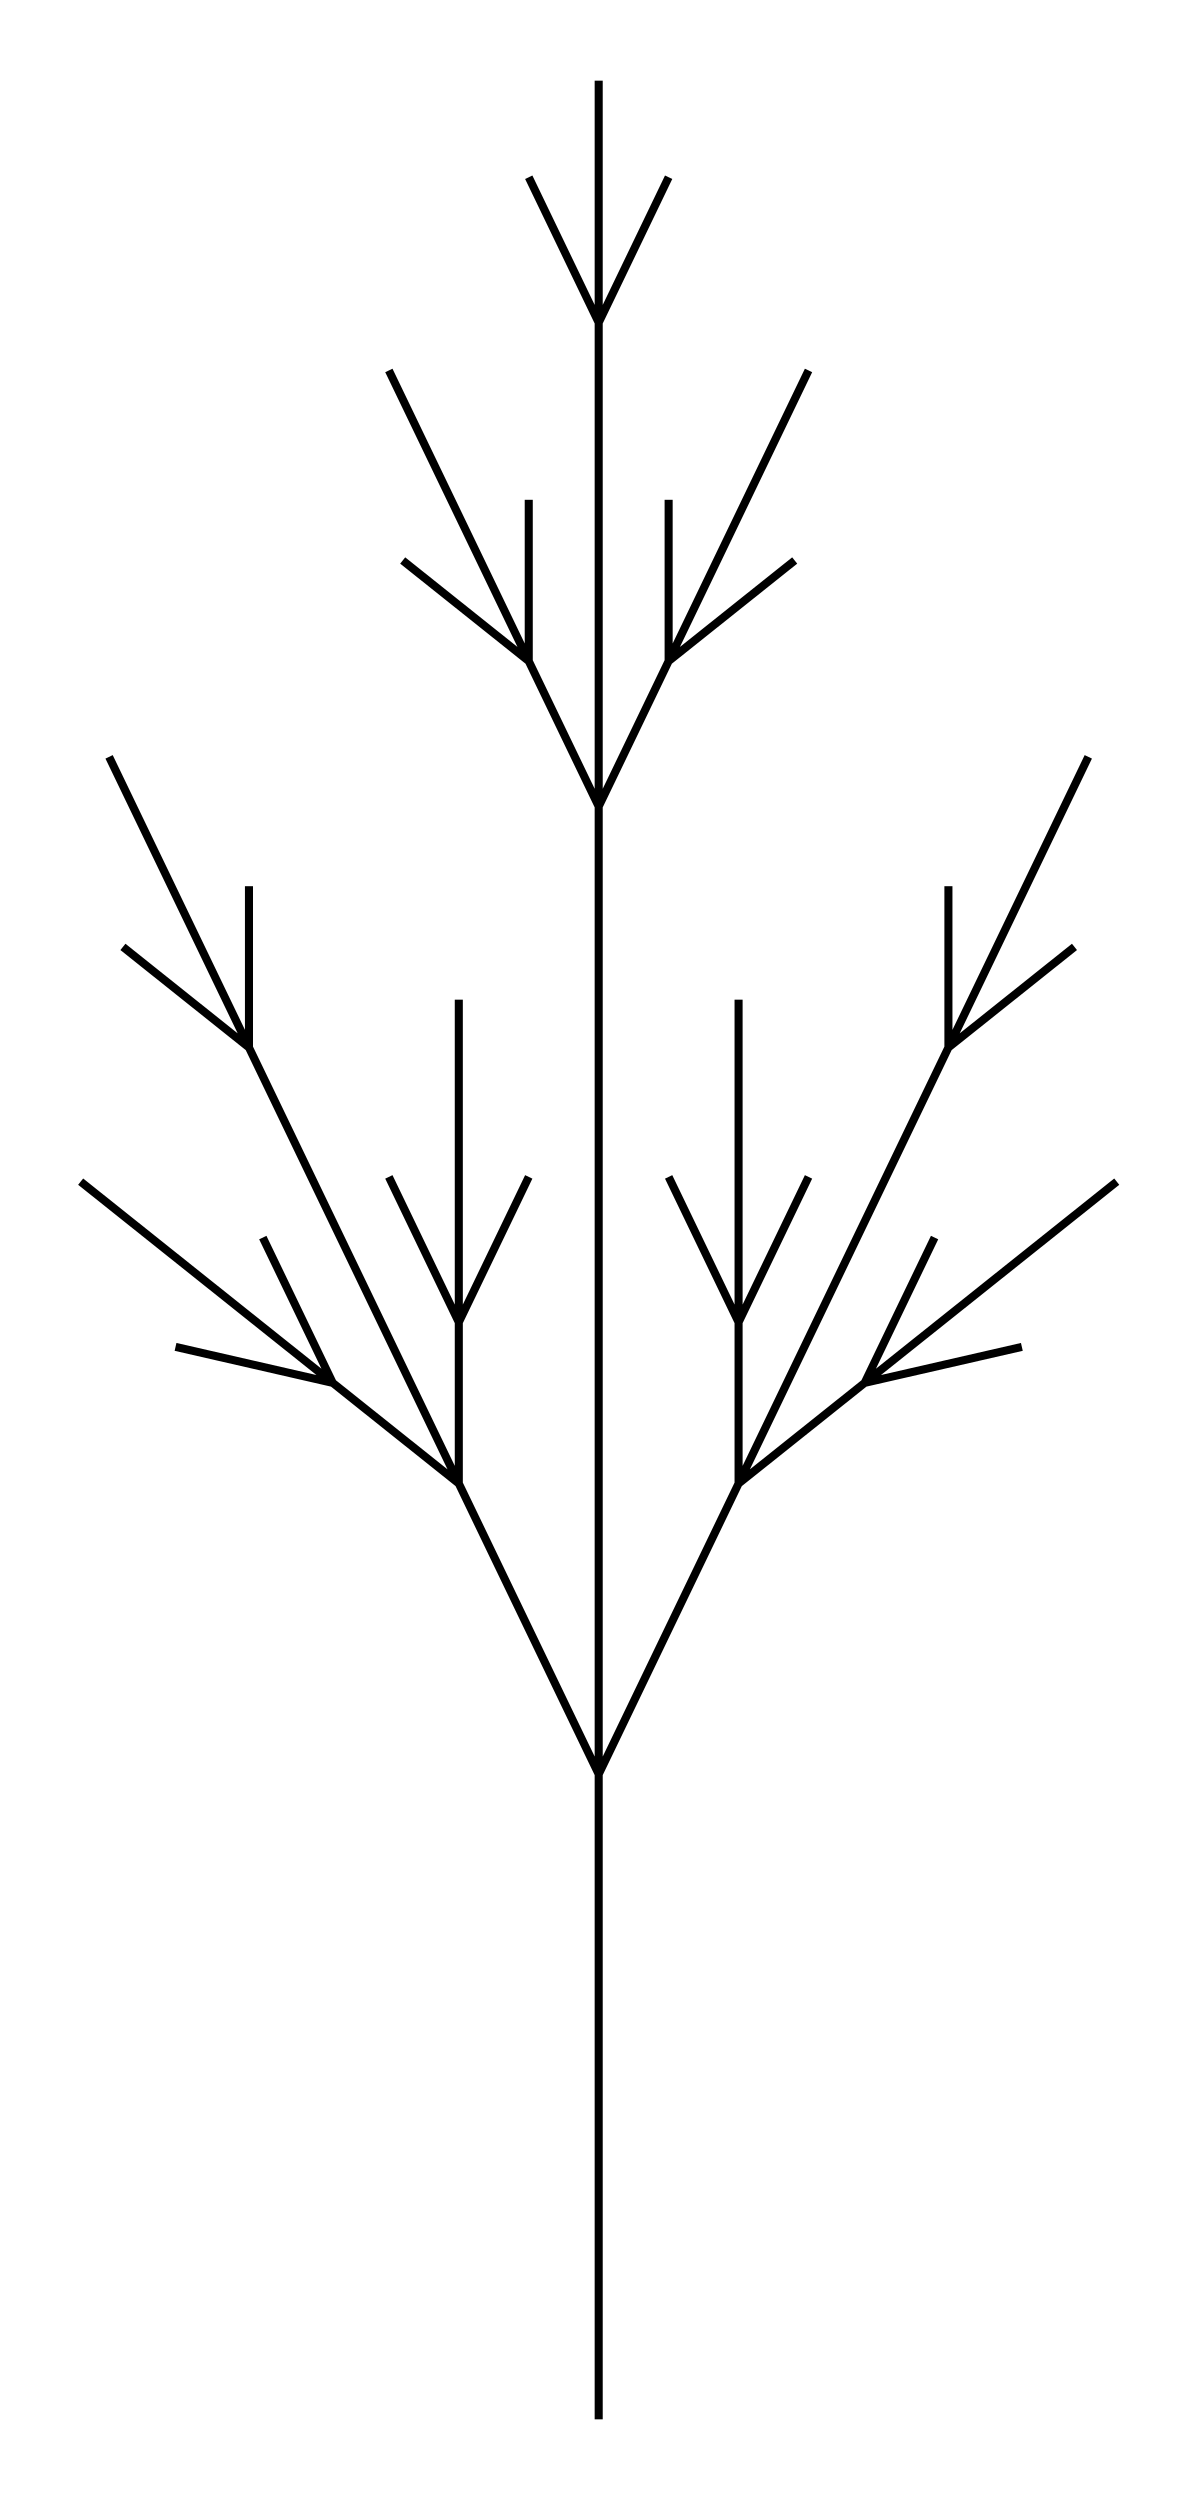
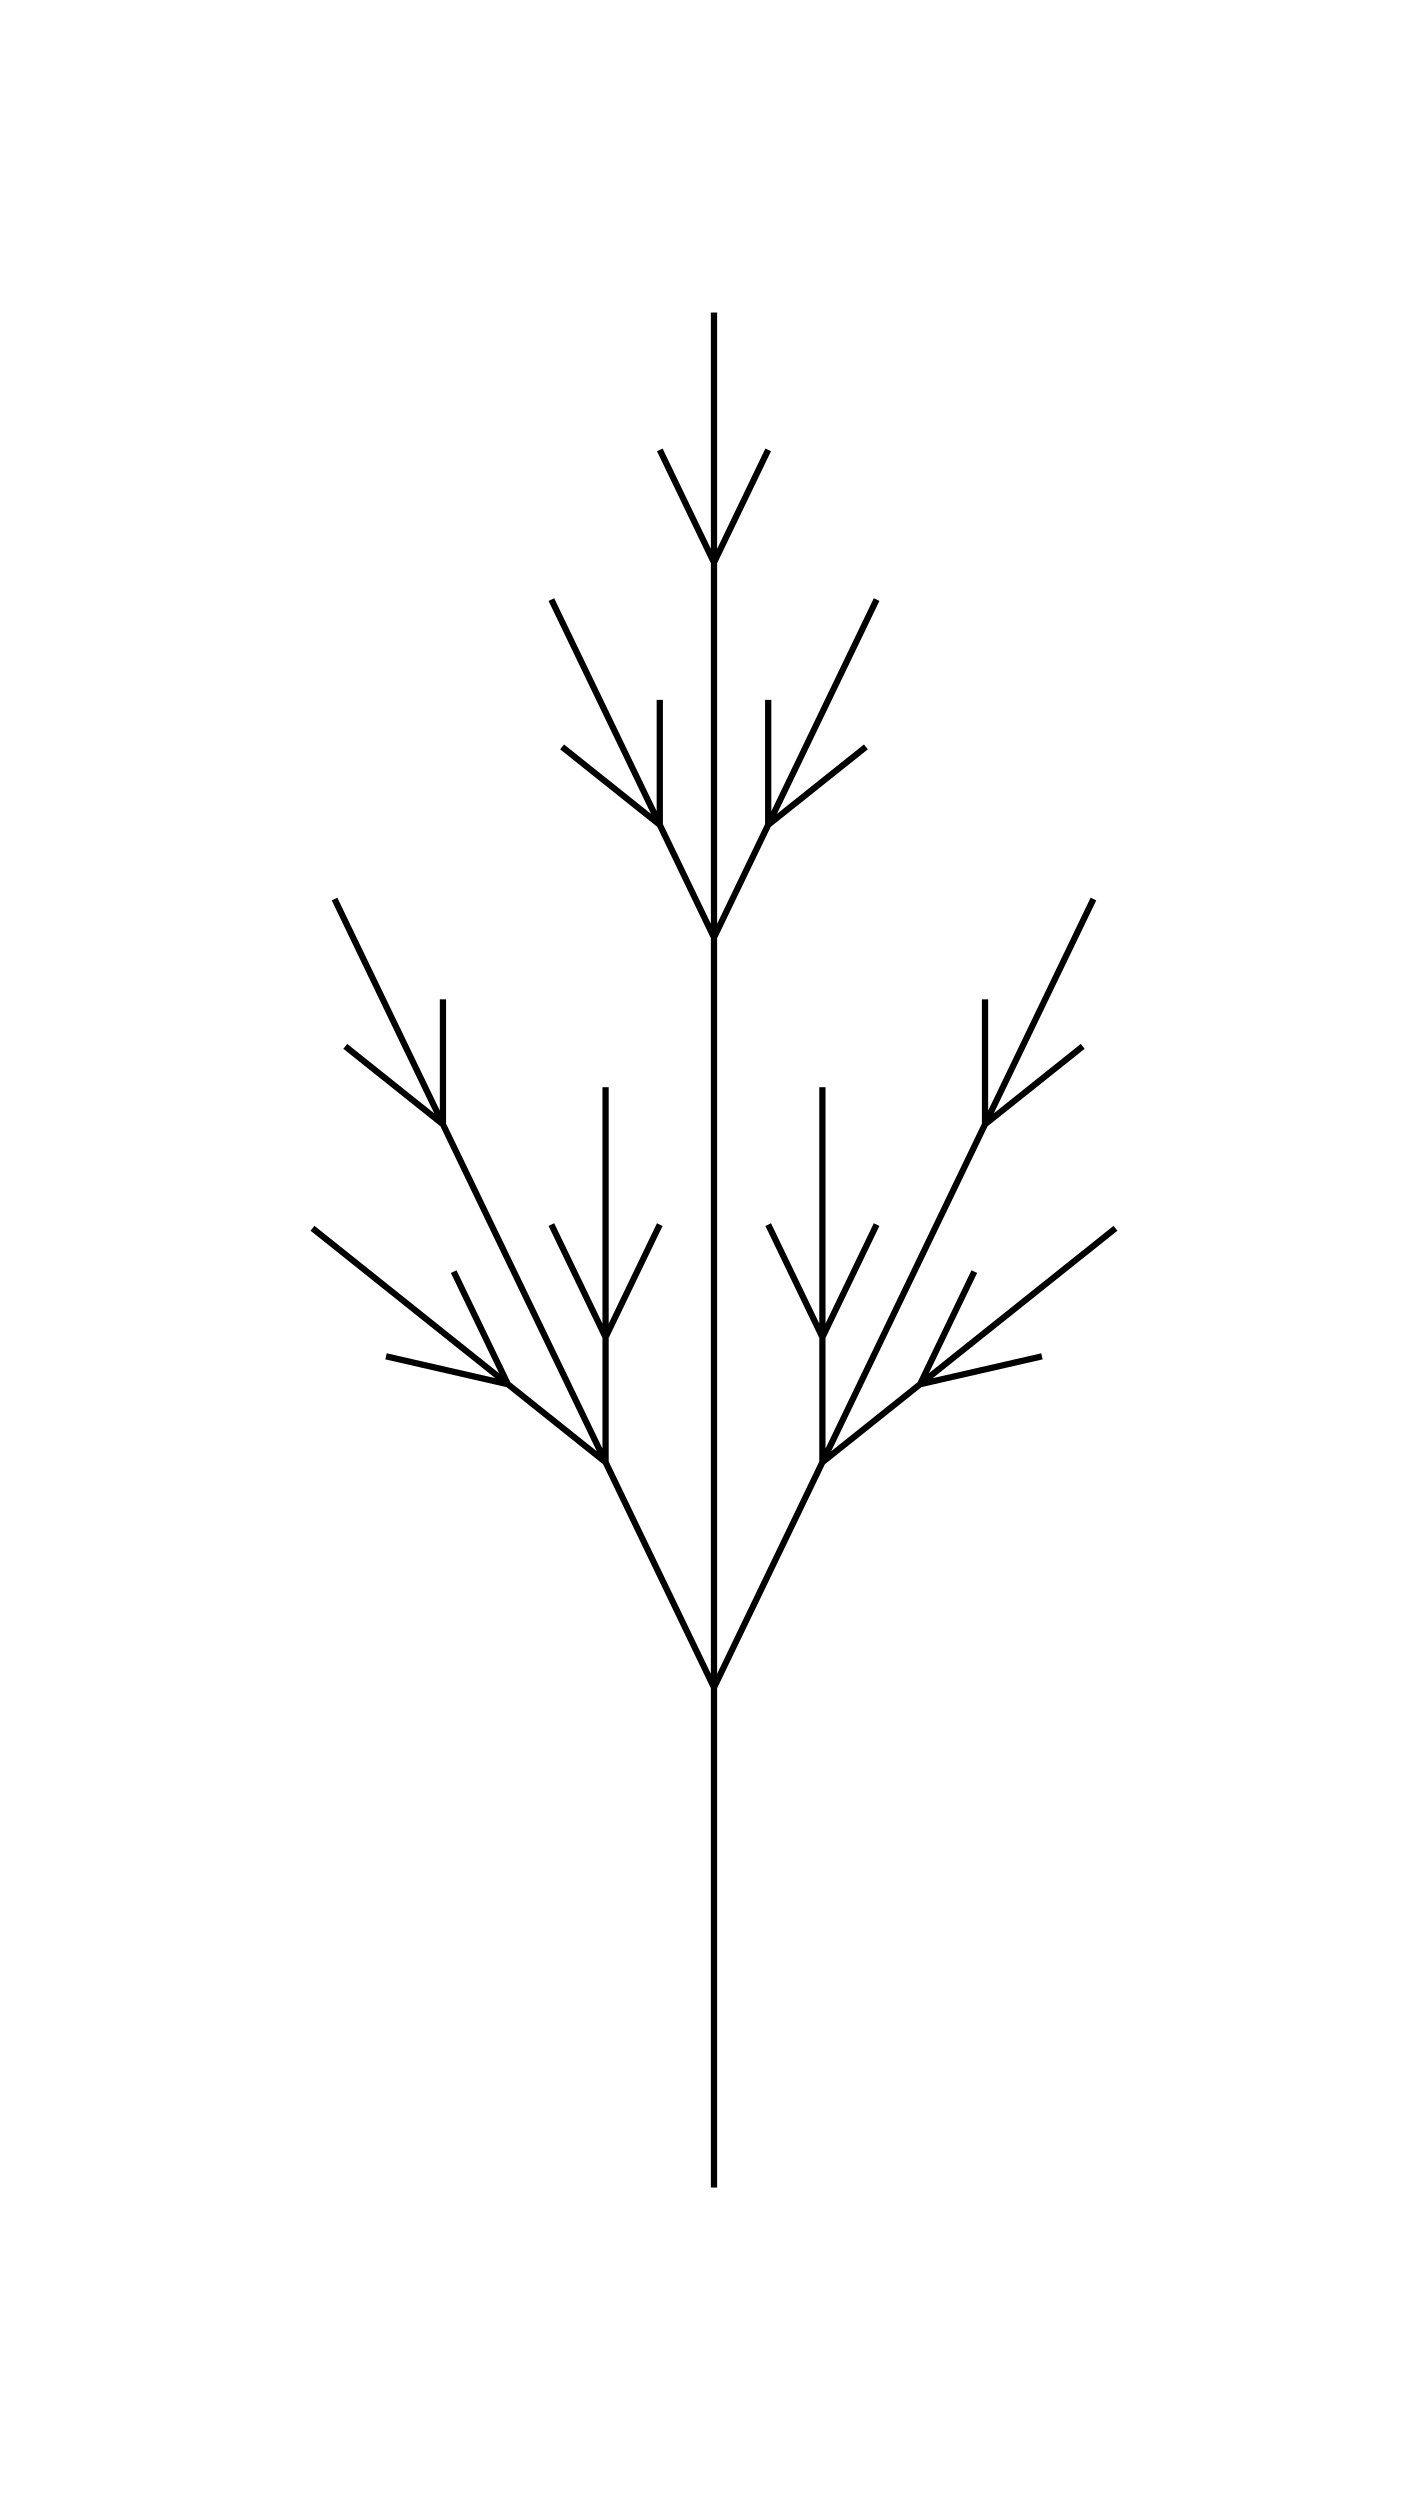
- <svg xmlns="http://www.w3.org/2000/svg" viewBox="-74.238 -300.0 148.475 310.0">
-   <path d="M 0 0 L -0 -10 L -0 -20 L -0 -30 L -0 -40 L -0 -50 L -0 -60 L -0 -70 L -0 -80 L 4.337 -89.011 L 8.673 -98.022 L 13.01 -107.032 L 17.346 -116.043 L 25.162 -122.282 L 32.977 -128.521 L 42.724 -130.753 M 42.724 -130.753 L 52.472 -132.986 M 32.977 -128.521 L 37.313 -137.531 M 37.313 -137.531 L 41.65 -146.542 M 32.977 -128.521 L 40.792 -134.76 L 48.607 -140.998 L 56.422 -147.237 M 56.422 -147.237 L 64.238 -153.476 M 17.346 -116.043 L 17.346 -126.043 L 17.346 -136.043 L 21.683 -145.054 M 21.683 -145.054 L 26.02 -154.065 M 17.346 -136.043 L 13.01 -145.054 M 13.01 -145.054 L 8.673 -154.065 M 17.346 -136.043 L 17.346 -146.043 L 17.346 -156.043 L 17.346 -166.043 M 17.346 -166.043 L 17.346 -176.043 M 17.346 -116.043 L 21.683 -125.054 L 26.02 -134.065 L 30.356 -143.075 L 34.693 -152.086 L 39.029 -161.097 L 43.366 -170.108 L 51.181 -176.346 M 51.181 -176.346 L 58.996 -182.585 M 43.366 -170.108 L 43.366 -180.108 M 43.366 -180.108 L 43.366 -190.108 M 43.366 -170.108 L 47.703 -179.119 L 52.039 -188.129 L 56.376 -197.14 M 56.376 -197.14 L 60.712 -206.151 M -0 -80 L -4.337 -89.011 L -8.673 -98.022 L -13.01 -107.032 L -17.346 -116.043 L -17.346 -126.043 L -17.346 -136.043 L -13.01 -145.054 M -13.01 -145.054 L -8.673 -154.065 M -17.346 -136.043 L -21.683 -145.054 M -21.683 -145.054 L -26.02 -154.065 M -17.346 -136.043 L -17.346 -146.043 L -17.346 -156.043 L -17.346 -166.043 M -17.346 -166.043 L -17.346 -176.043 M -17.346 -116.043 L -25.162 -122.282 L -32.977 -128.521 L -37.313 -137.531 M -37.313 -137.531 L -41.65 -146.542 M -32.977 -128.521 L -42.724 -130.753 M -42.724 -130.753 L -52.472 -132.986 M -32.977 -128.521 L -40.792 -134.76 L -48.607 -140.998 L -56.422 -147.237 M -56.422 -147.237 L -64.238 -153.476 M -17.346 -116.043 L -21.683 -125.054 L -26.02 -134.065 L -30.356 -143.075 L -34.693 -152.086 L -39.029 -161.097 L -43.366 -170.108 L -43.366 -180.108 M -43.366 -180.108 L -43.366 -190.108 M -43.366 -170.108 L -51.181 -176.346 M -51.181 -176.346 L -58.996 -182.585 M -43.366 -170.108 L -47.703 -179.119 L -52.039 -188.129 L -56.376 -197.14 M -56.376 -197.14 L -60.712 -206.151 M -0 -80 L -0 -90 L -0 -100 L -0 -110 L -0 -120 L -0 -130 L -0 -140 L -0 -150 L -0 -160 L -0 -170 L -0 -180 L -0 -190 L -0 -200 L 4.337 -209.011 L 8.673 -218.022 L 16.488 -224.26 M 16.488 -224.26 L 24.304 -230.499 M 8.673 -218.022 L 8.673 -228.022 M 8.673 -228.022 L 8.673 -238.022 M 8.673 -218.022 L 13.01 -227.032 L 17.346 -236.043 L 21.683 -245.054 M 21.683 -245.054 L 26.02 -254.065 M -0 -200 L -4.337 -209.011 L -8.673 -218.022 L -8.673 -228.022 M -8.673 -228.022 L -8.673 -238.022 M -8.673 -218.022 L -16.488 -224.26 M -16.488 -224.26 L -24.304 -230.499 M -8.673 -218.022 L -13.01 -227.032 L -17.346 -236.043 L -21.683 -245.054 M -21.683 -245.054 L -26.02 -254.065 M -0 -200 L -0 -210 L -0 -220 L -0 -230 L -0 -240 L -0 -250 L -0 -260 L 4.337 -269.011 M 4.337 -269.011 L 8.673 -278.022 M -0 -260 L -4.337 -269.011 M -4.337 -269.011 L -8.673 -278.022 M -0 -260 L -0 -270 L -0 -280 L -0 -290 M -0 -290" stroke-width="1" stroke="black" fill="none" />
+ <svg xmlns="http://www.w3.org/2000/svg" viewBox="-114.238 -350.0 228.475 400.0">
+   <path d="M 0 0 L -0 -10 L -0 -20 L -0 -30 L -0 -40 L -0 -50 L -0 -60 L -0 -70 L -0 -80 L 4.337 -89.011 L 8.673 -98.022 L 13.01 -107.032 L 17.346 -116.043 L 25.162 -122.282 L 32.977 -128.521 L 42.724 -130.753 M 42.724 -130.753 L 52.472 -132.986 M 32.977 -128.521 L 37.313 -137.531 M 37.313 -137.531 L 41.65 -146.542 M 32.977 -128.521 L 40.792 -134.76 L 48.607 -140.998 L 56.422 -147.237 M 56.422 -147.237 L 64.238 -153.476 M 17.346 -116.043 L 17.346 -126.043 L 17.346 -136.043 L 21.683 -145.054 M 21.683 -145.054 L 26.02 -154.065 M 17.346 -136.043 L 13.01 -145.054 M 13.01 -145.054 L 8.673 -154.065 M 17.346 -136.043 L 17.346 -146.043 L 17.346 -156.043 L 17.346 -166.043 M 17.346 -166.043 L 17.346 -176.043 M 17.346 -116.043 L 21.683 -125.054 L 26.02 -134.065 L 30.356 -143.075 L 34.693 -152.086 L 39.029 -161.097 L 43.366 -170.108 L 51.181 -176.346 M 51.181 -176.346 L 58.996 -182.585 M 43.366 -170.108 L 43.366 -180.108 M 43.366 -180.108 L 43.366 -190.108 M 43.366 -170.108 L 47.703 -179.119 L 52.039 -188.129 L 56.376 -197.14 M 56.376 -197.14 L 60.712 -206.151 M -0 -80 L -4.337 -89.011 L -8.673 -98.022 L -13.01 -107.032 L -17.346 -116.043 L -17.346 -126.043 L -17.346 -136.043 L -13.01 -145.054 M -13.01 -145.054 L -8.673 -154.065 M -17.346 -136.043 L -21.683 -145.054 M -21.683 -145.054 L -26.02 -154.065 M -17.346 -136.043 L -17.346 -146.043 L -17.346 -156.043 L -17.346 -166.043 M -17.346 -166.043 L -17.346 -176.043 M -17.346 -116.043 L -25.162 -122.282 L -32.977 -128.521 L -37.313 -137.531 M -37.313 -137.531 L -41.65 -146.542 M -32.977 -128.521 L -42.724 -130.753 M -42.724 -130.753 L -52.472 -132.986 M -32.977 -128.521 L -40.792 -134.76 L -48.607 -140.998 L -56.422 -147.237 M -56.422 -147.237 L -64.238 -153.476 M -17.346 -116.043 L -21.683 -125.054 L -26.02 -134.065 L -30.356 -143.075 L -34.693 -152.086 L -39.029 -161.097 L -43.366 -170.108 L -43.366 -180.108 M -43.366 -180.108 L -43.366 -190.108 M -43.366 -170.108 L -51.181 -176.346 M -51.181 -176.346 L -58.996 -182.585 M -43.366 -170.108 L -47.703 -179.119 L -52.039 -188.129 L -56.376 -197.14 M -56.376 -197.14 L -60.712 -206.151 M -0 -80 L -0 -90 L -0 -100 L -0 -110 L -0 -120 L -0 -130 L -0 -140 L -0 -150 L -0 -160 L -0 -170 L -0 -180 L -0 -190 L -0 -200 L 4.337 -209.011 L 8.673 -218.022 L 16.488 -224.26 M 16.488 -224.26 L 24.304 -230.499 M 8.673 -218.022 L 8.673 -228.022 M 8.673 -228.022 L 8.673 -238.022 M 8.673 -218.022 L 13.01 -227.032 L 17.346 -236.043 L 21.683 -245.054 M 21.683 -245.054 L 26.02 -254.065 M -0 -200 L -4.337 -209.011 L -8.673 -218.022 L -8.673 -228.022 M -8.673 -228.022 L -8.673 -238.022 M -8.673 -218.022 L -16.488 -224.26 M -16.488 -224.26 L -24.304 -230.499 M -8.673 -218.022 L -13.01 -227.032 L -17.346 -236.043 L -21.683 -245.054 M -21.683 -245.054 L -26.02 -254.065 M -0 -200 L -0 -210 L -0 -220 L -0 -230 L -0 -240 L -0 -250 L -0 -260 L 4.337 -269.011 M 4.337 -269.011 L 8.673 -278.022 M -0 -260 L -4.337 -269.011 M -4.337 -269.011 L -8.673 -278.022 M -0 -260 L -0 -270 L -0 -280 L -0 -290 M -0 -290 L -0 -300" stroke-width="1" stroke="black" fill="none" />
</svg>
